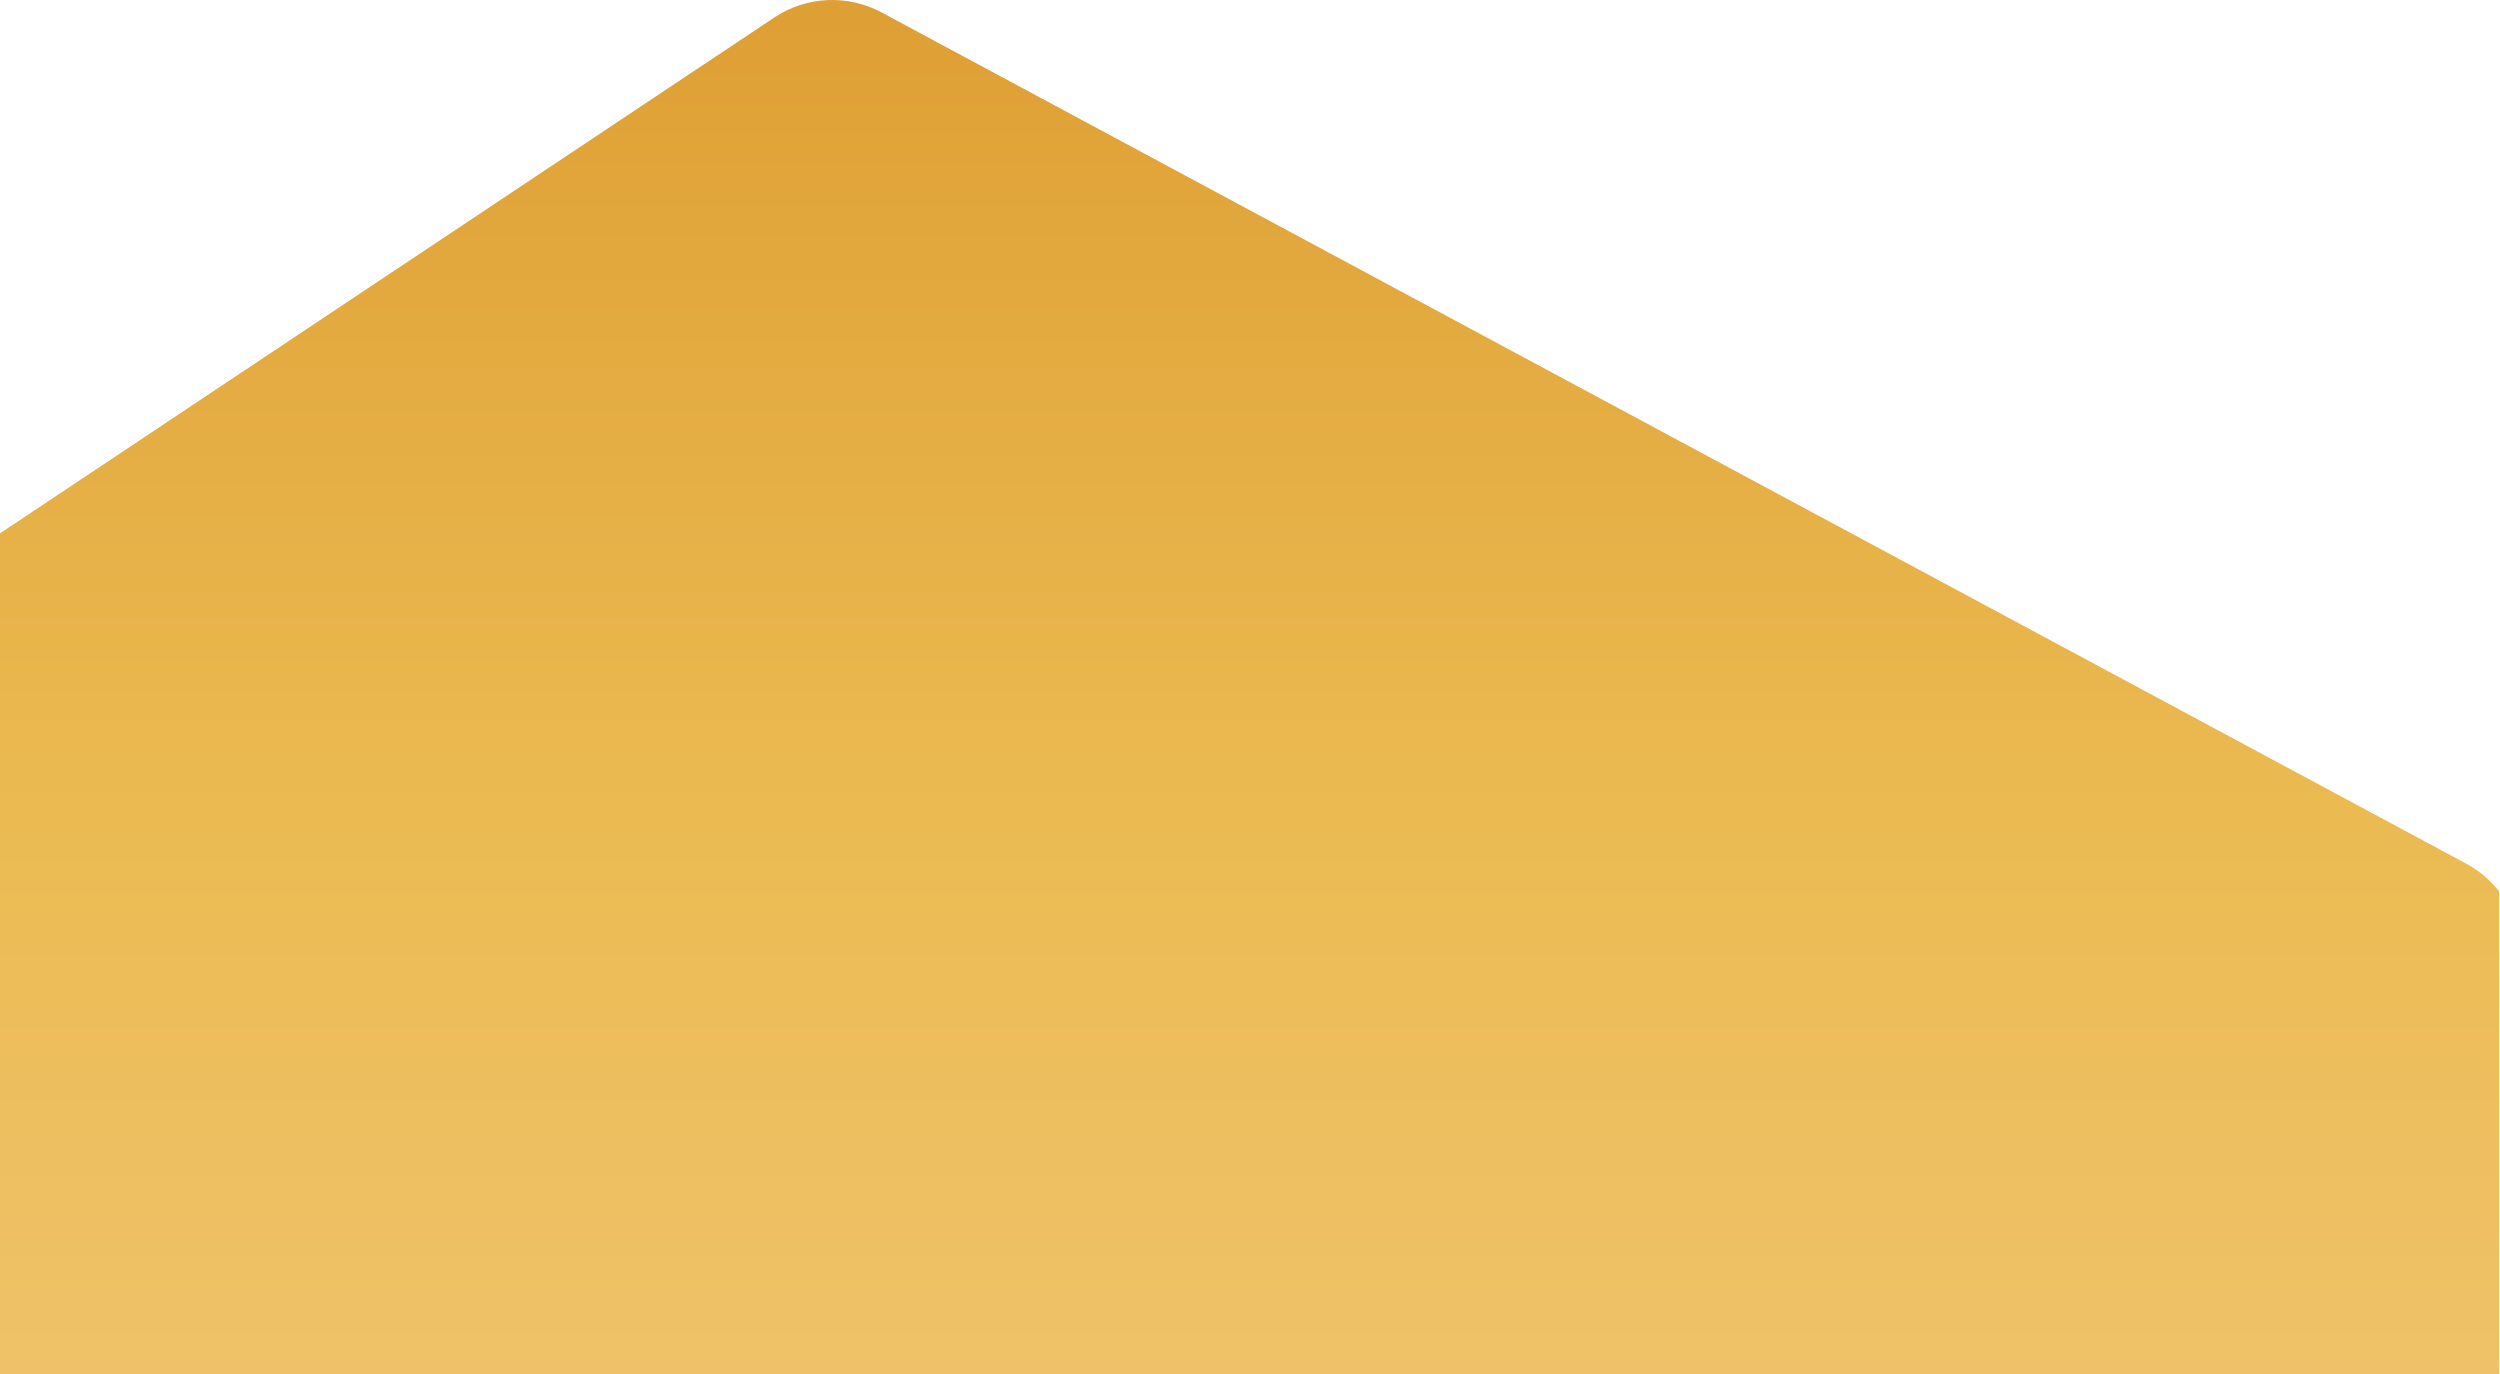
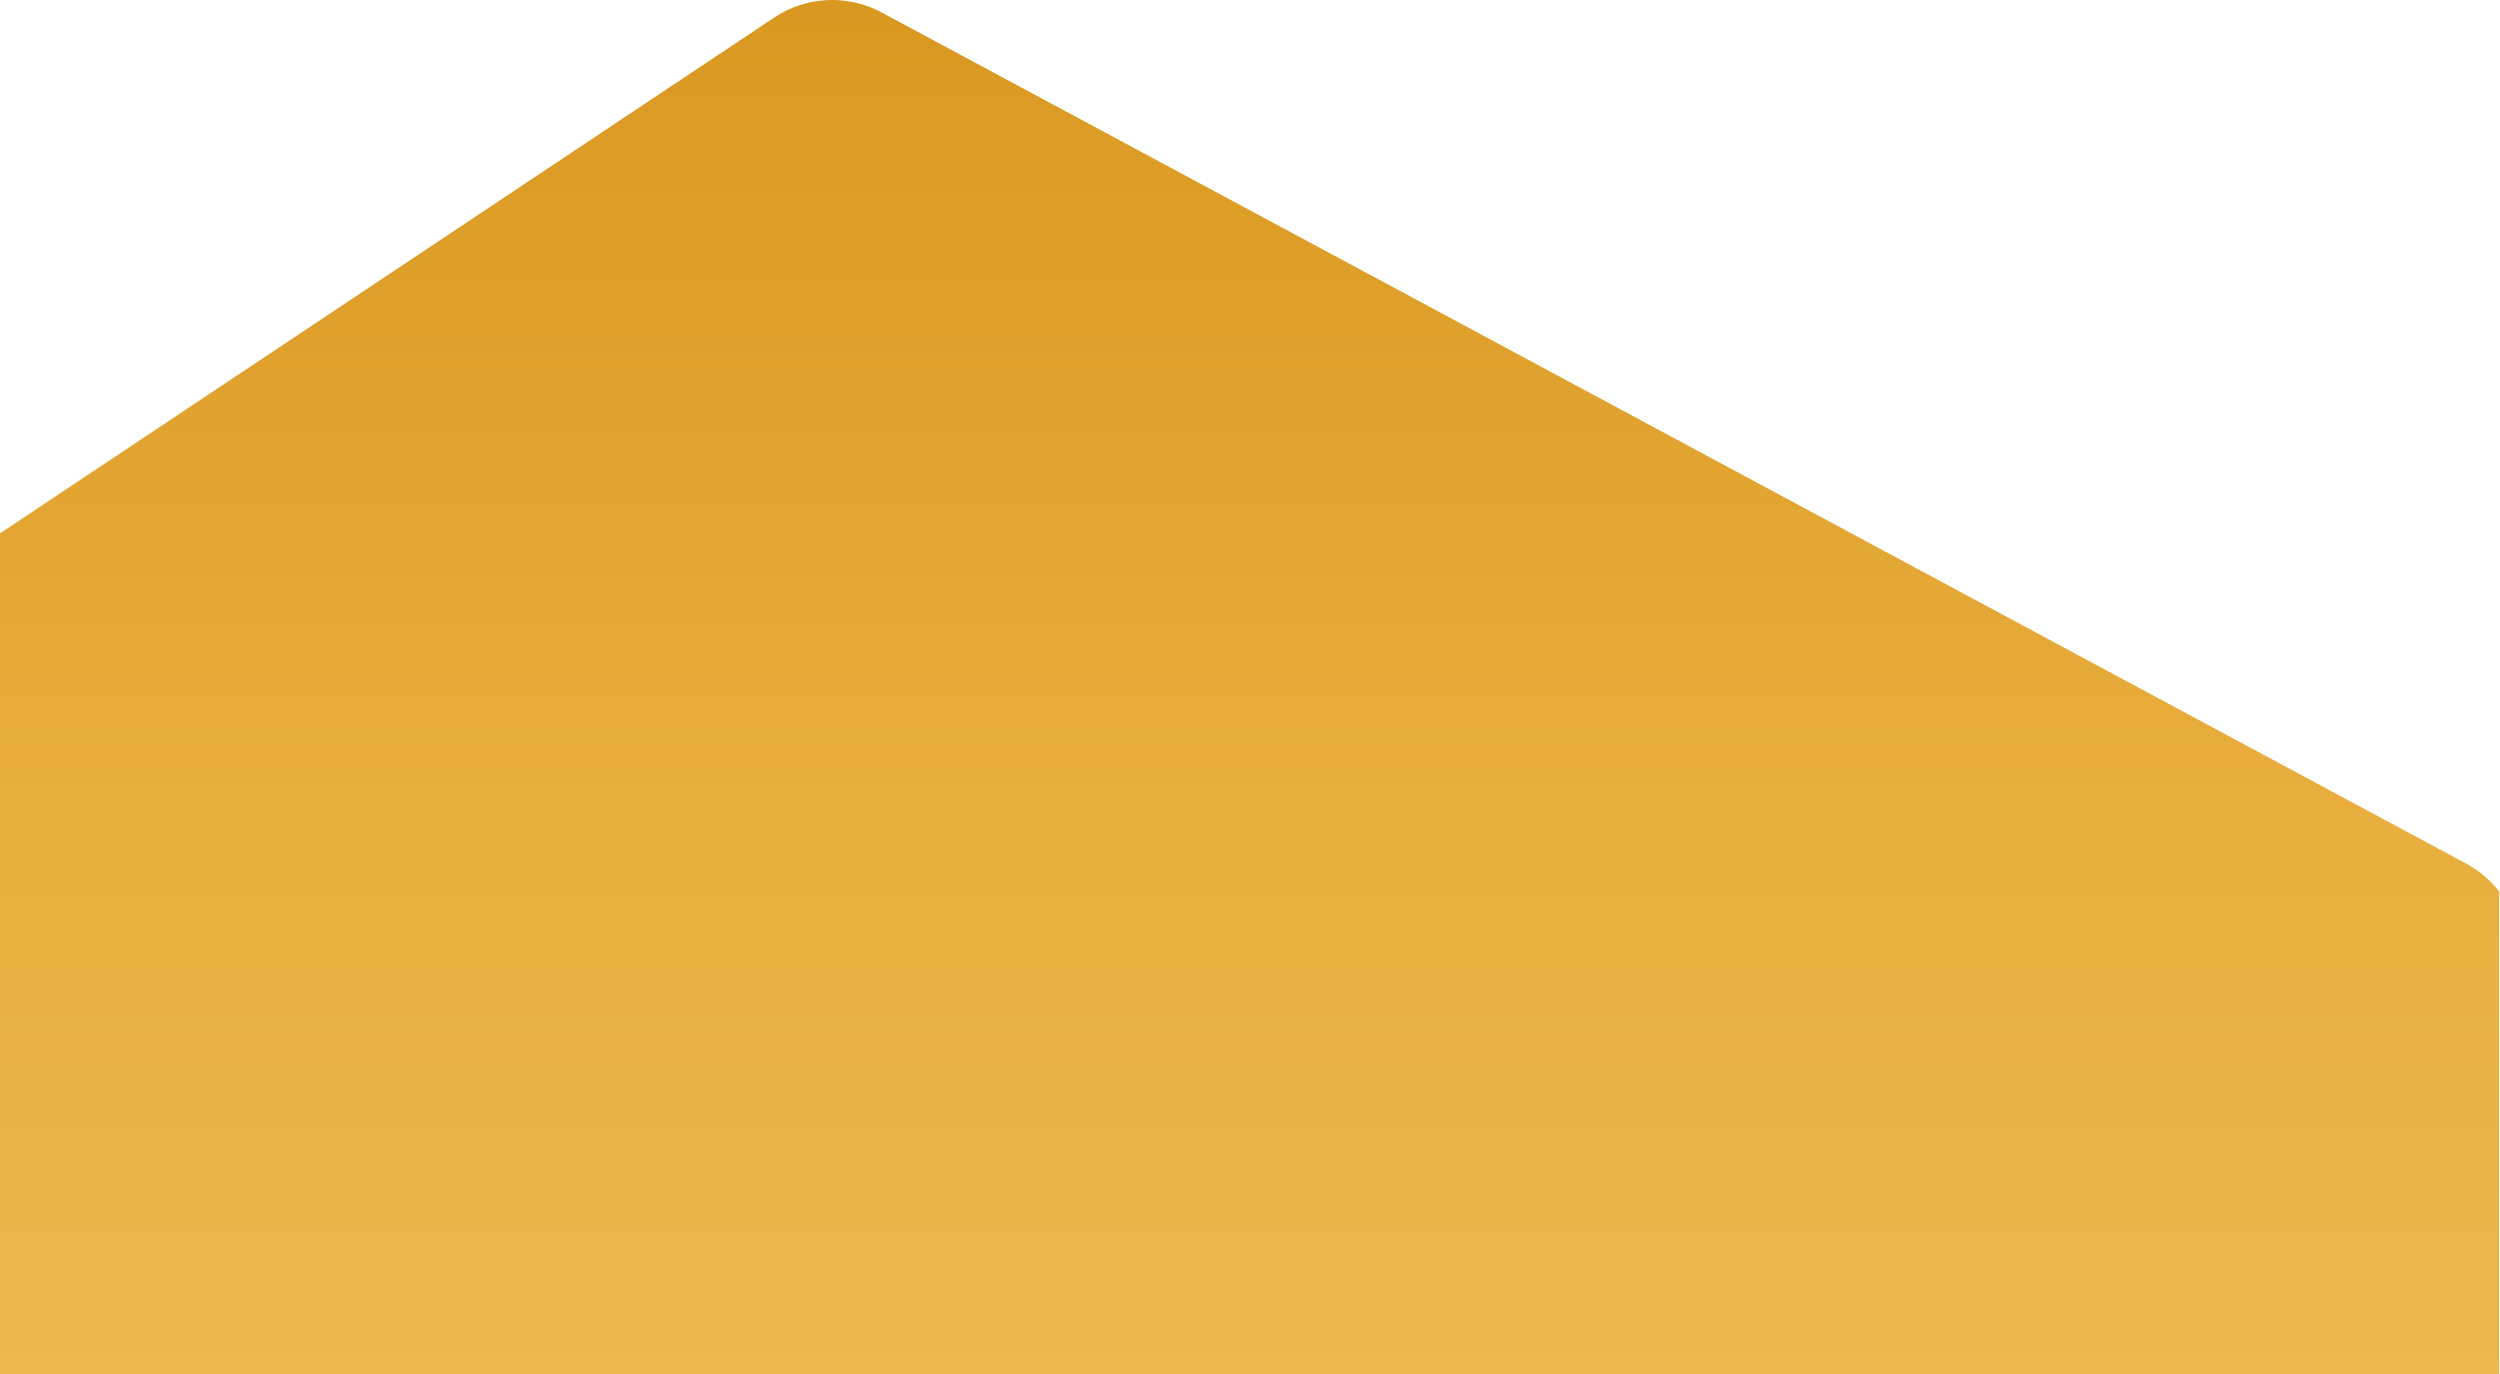
<svg xmlns="http://www.w3.org/2000/svg" width="1436" height="789" viewBox="0 0 1436 789" preserveAspectRatio="none" fill="none">
  <defs>
    <linearGradient id="g" x1="0" y1="0" x2="0" y2="789" gradientUnits="userSpaceOnUse">
-       <stop stop-color="#DE9F34" />
-       <stop offset="0.6" stop-color="#EBBB52" />
-       <stop offset="1" stop-color="#EFC269" />
+       <stop stop-color="#D99820" />
+       <stop offset="0.6" stop-color="#E8AE3E" />
+       <stop offset="1" stop-color="#ECB84F" />
    </linearGradient>
  </defs>
  <path d="M444.729 10.069C463.17 -2.216 486.88 -3.341 506.398 7.143L1416.55 496.049C1424.05 500.074 1430.45 505.56 1435.5 512.045V1061.13H-0.5V306.695L444.729 10.069Z" fill="url(#g)" />
</svg>
